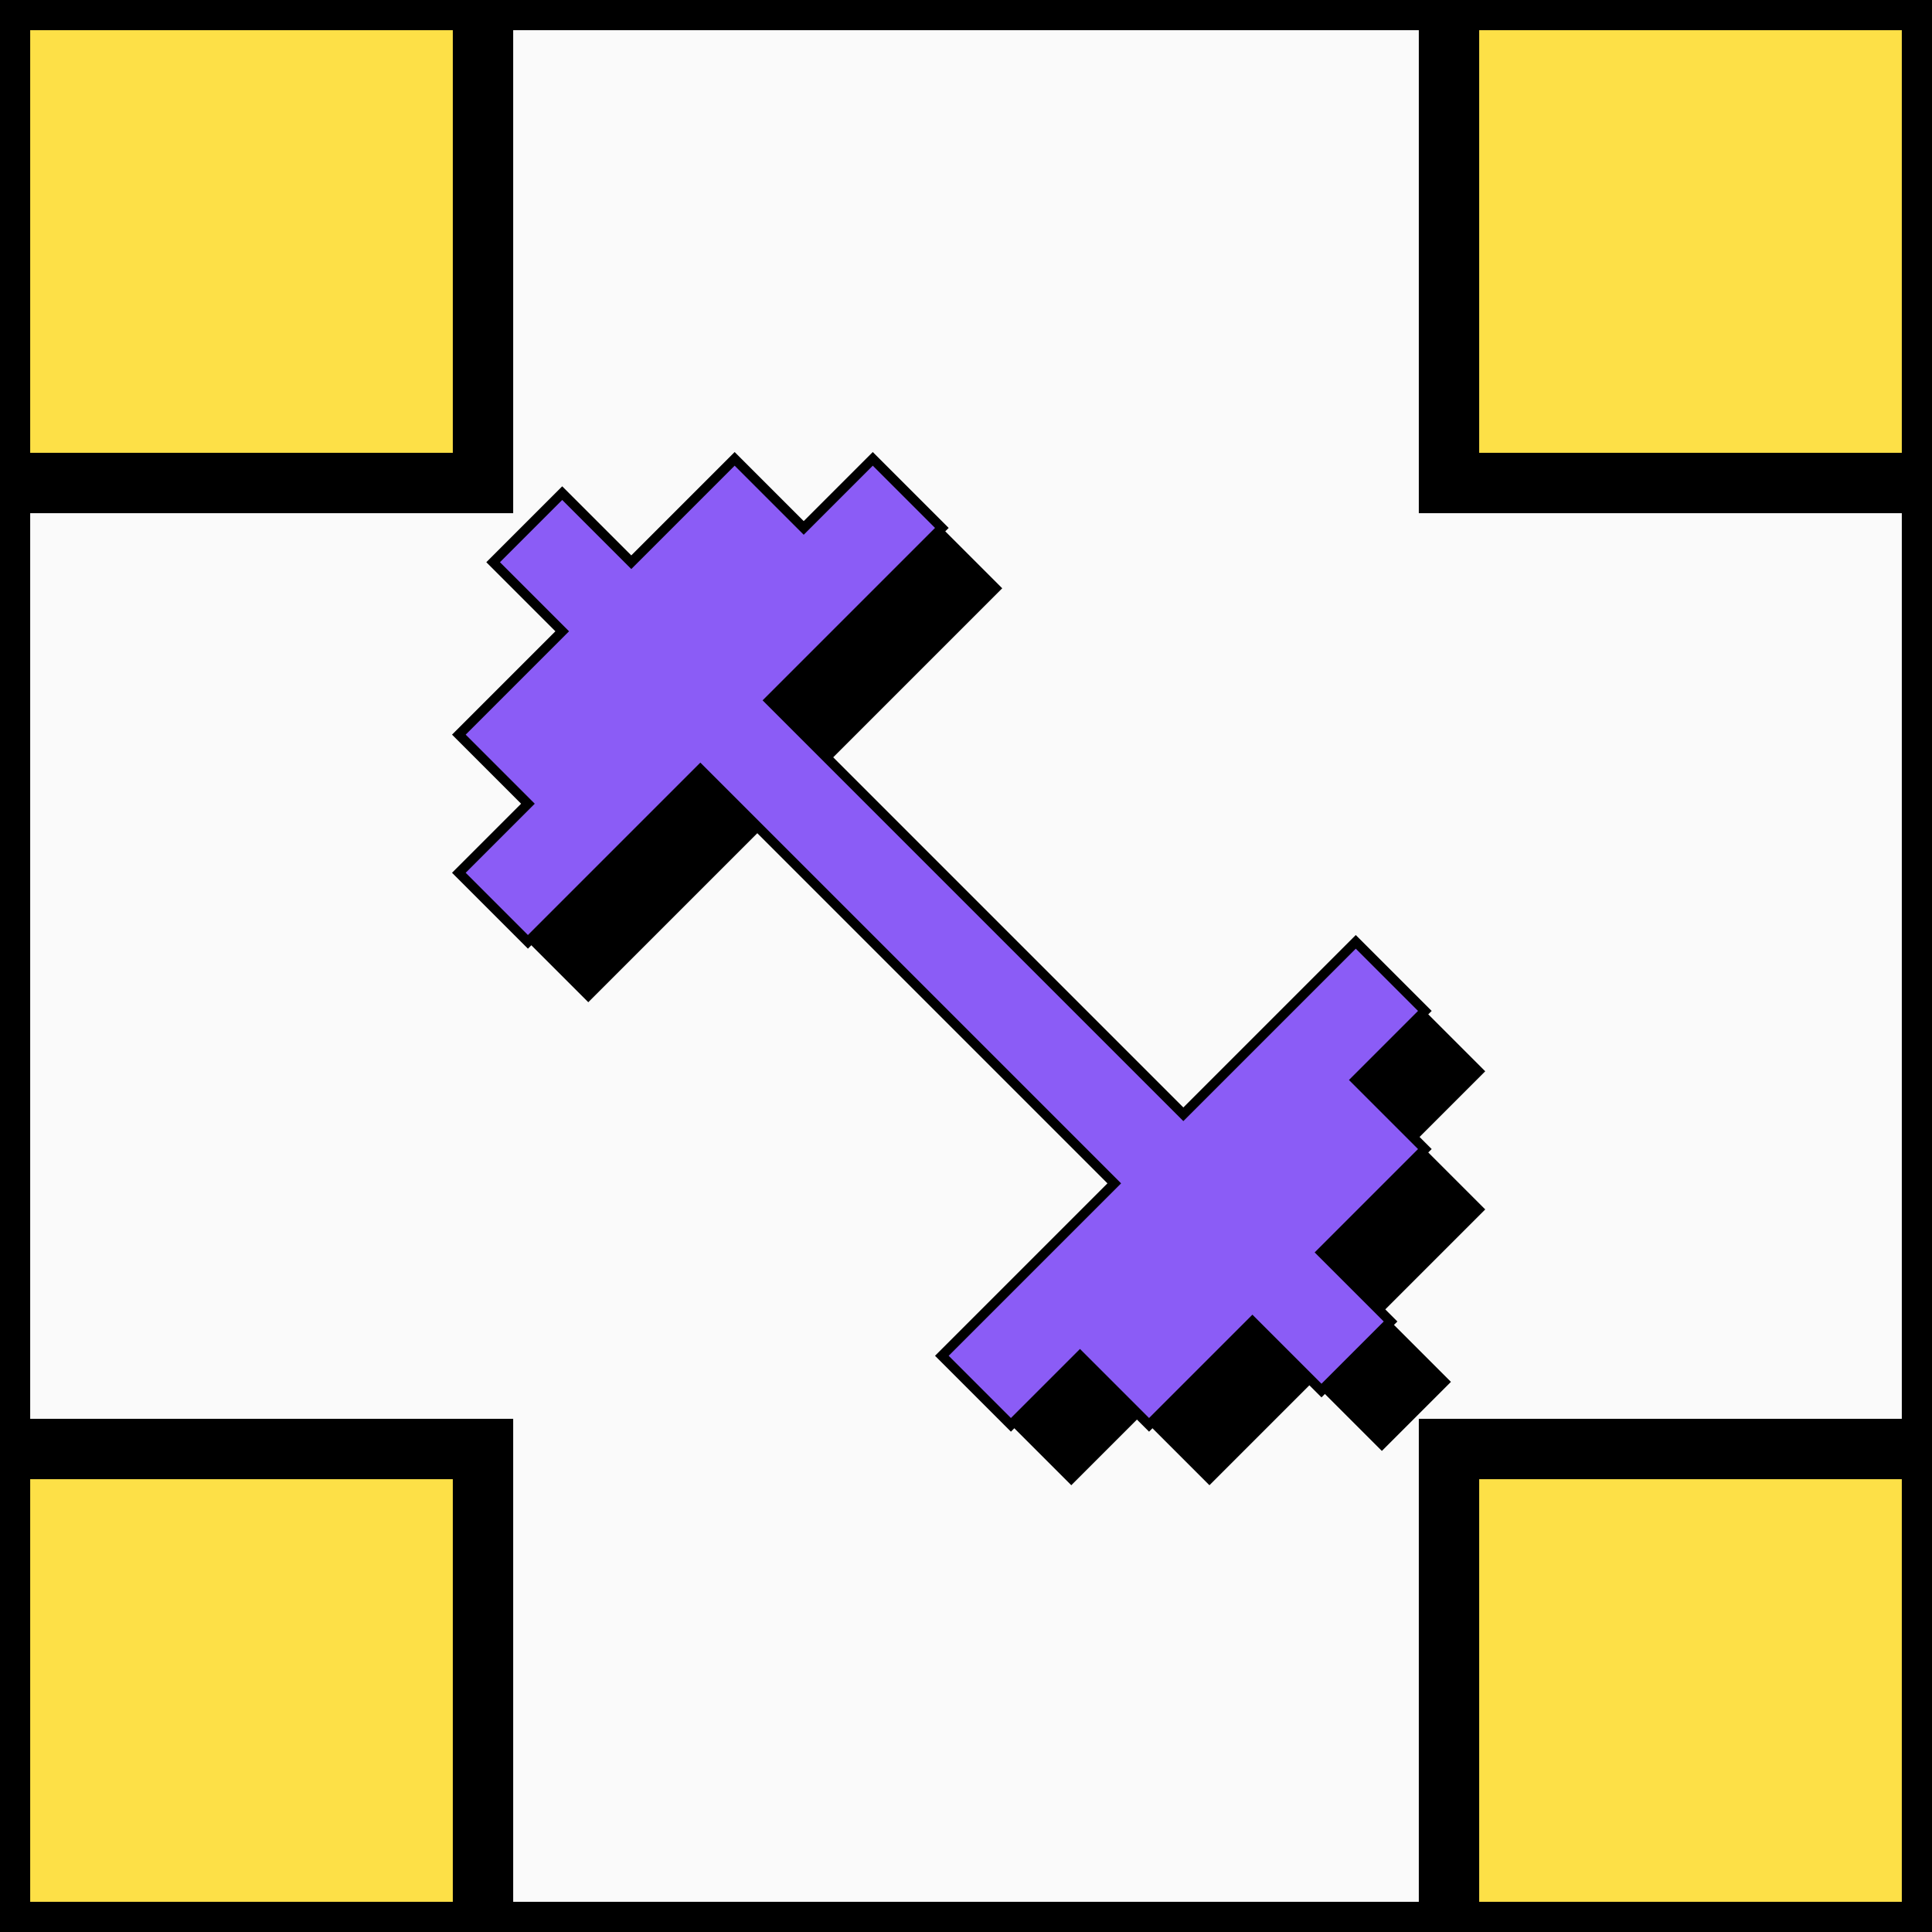
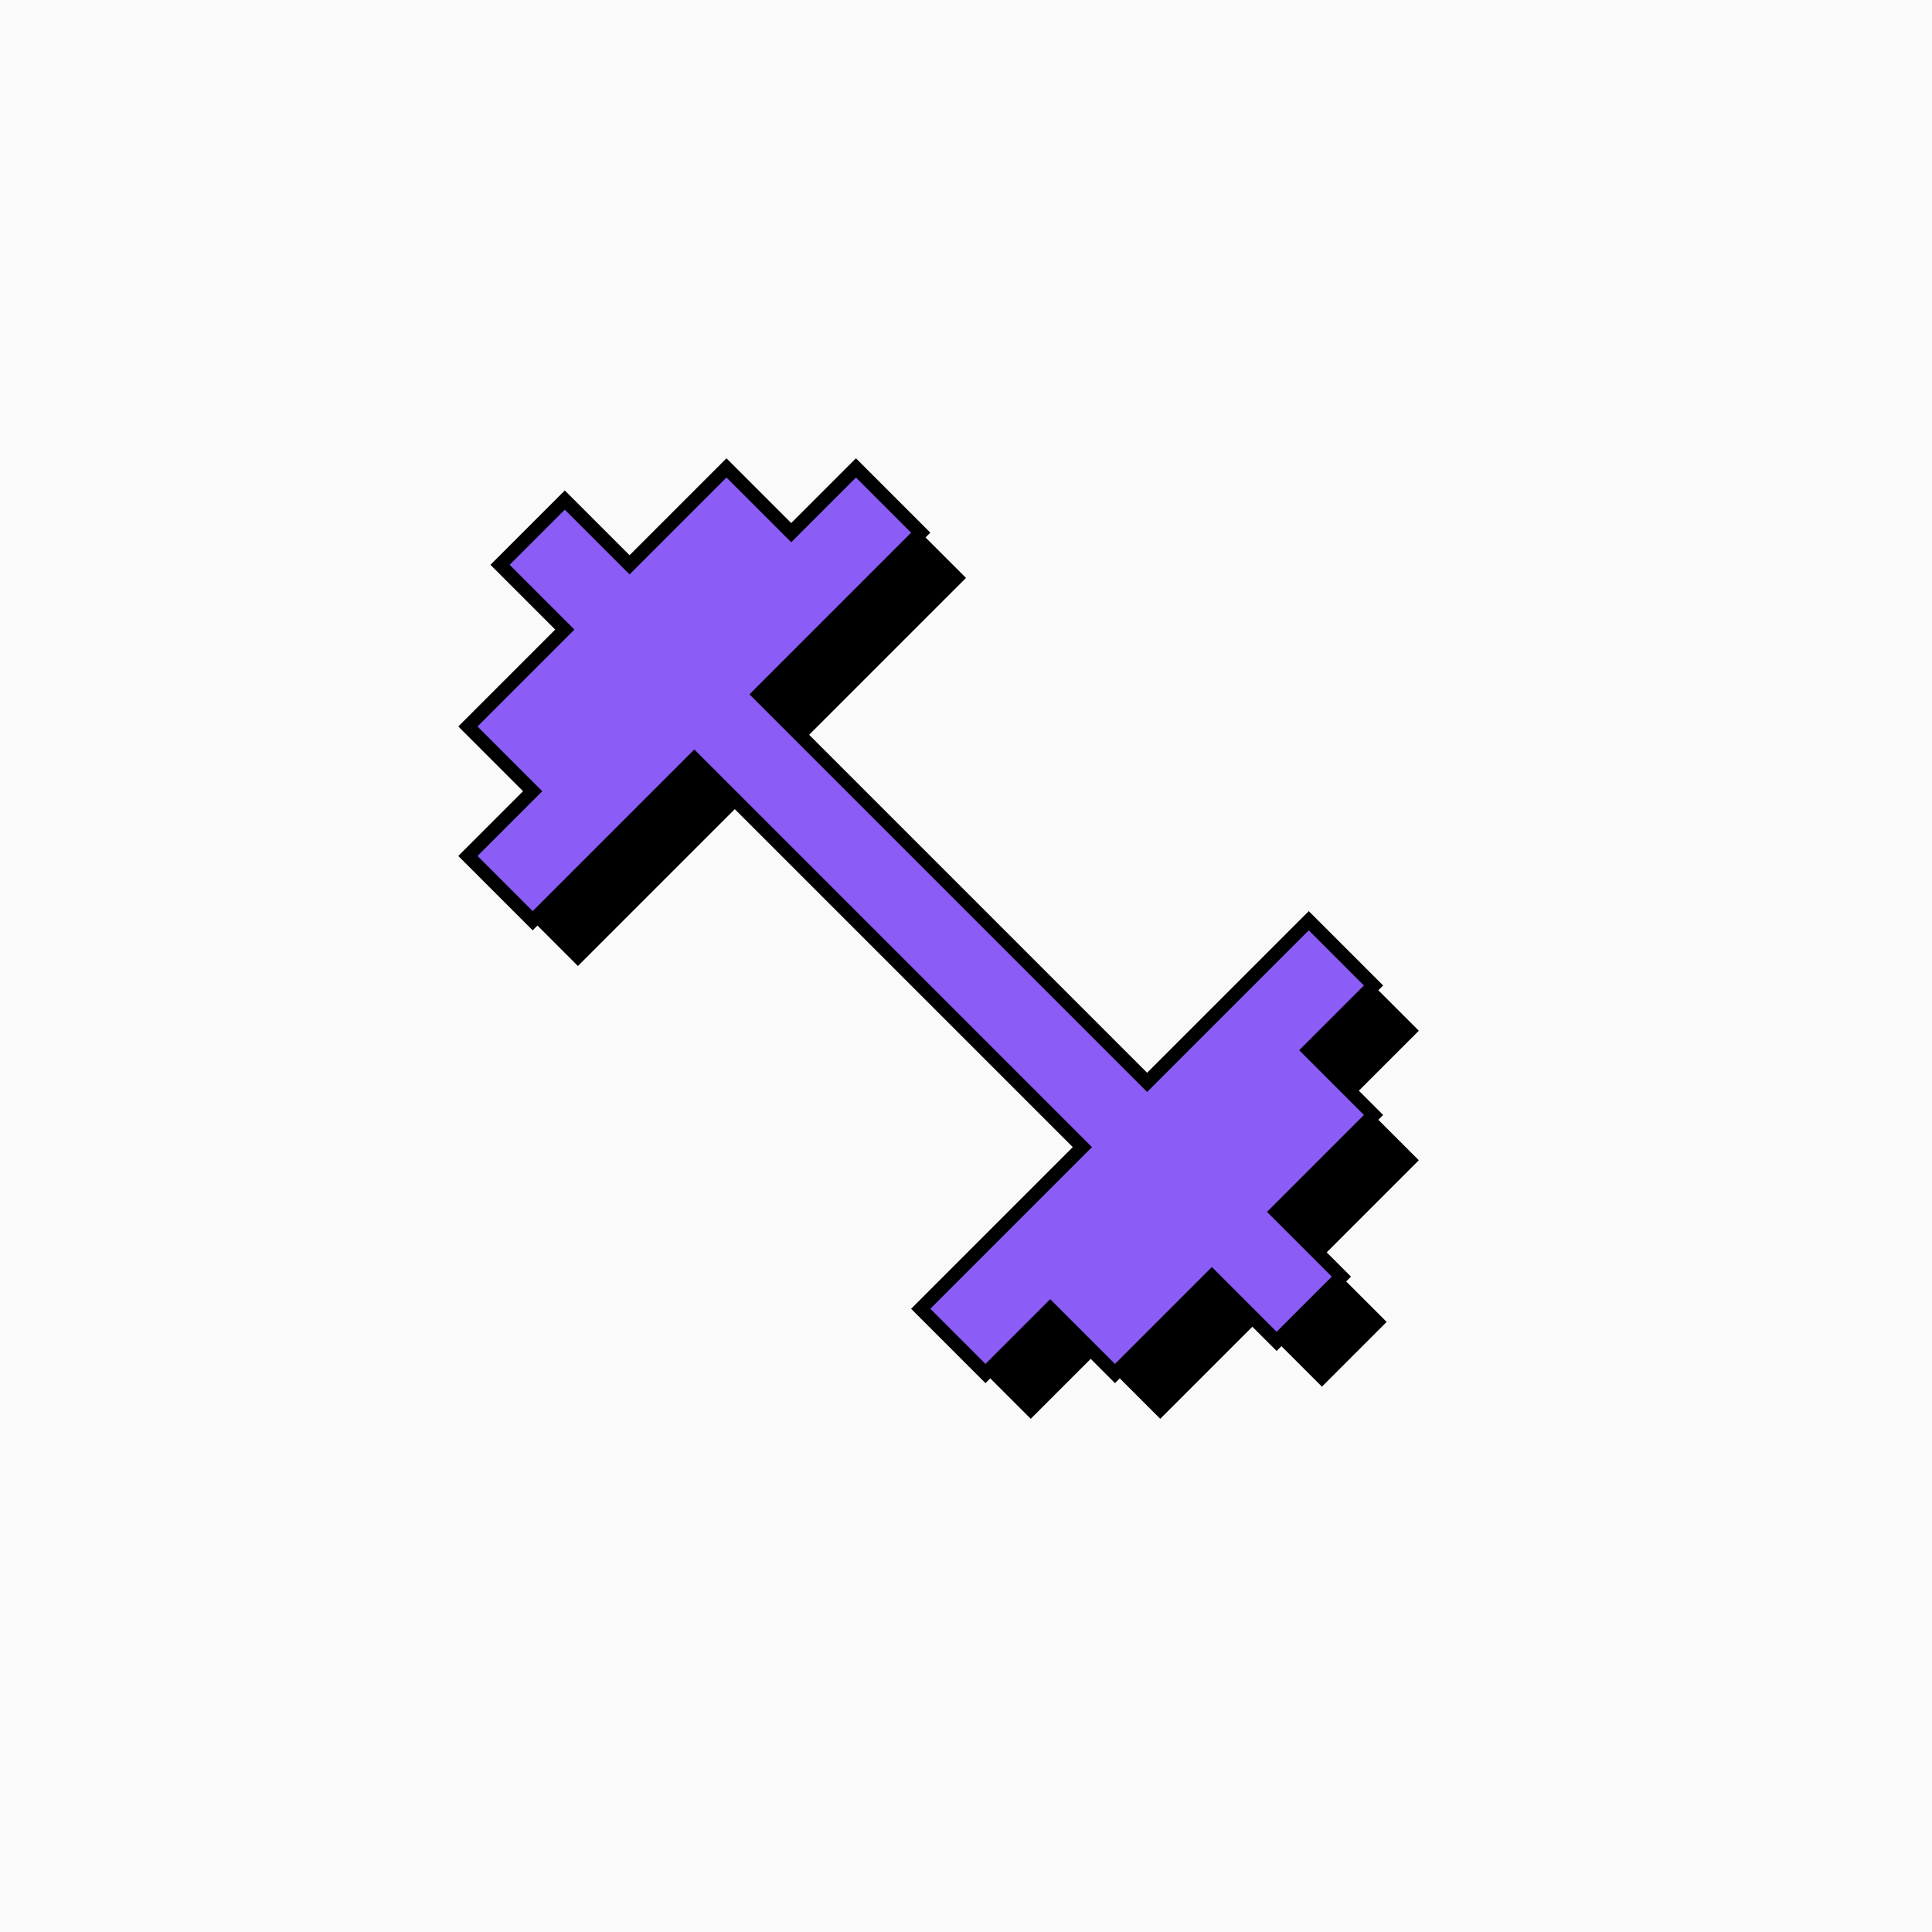
- <svg xmlns="http://www.w3.org/2000/svg" width="32" height="32" viewBox="0 0 32 32">
-   <rect width="32" height="32" fill="#FAFAFA" stroke="#000" stroke-width="1" />
-   <g transform="translate(1, 1)">
-     <g transform="translate(6, 6) scale(0.8, 0.8)">
-       <path d="M20.57,14.86L22,13.43L20.57,12L17,15.57L8.43,7L12,3.43L10.57,2L9.14,3.43L7.71,2L5.57,4.14L4.14,2.71L2.71,4.14L4.14,5.57L2,7.71L3.43,9.14L2,10.57L3.43,12L7,8.43L15.57,17L12,20.57L13.43,22L14.86,20.57L16.29,22L18.43,19.86L19.86,21.29L21.29,19.86L19.86,18.43L22,16.29L20.57,14.86Z" fill="#000" />
+ <svg xmlns="http://www.w3.org/2000/svg" version="1.1" width="512" height="512">
+   <svg id="SvgjsSvg1001" viewBox="0 0 512 512" width="512" height="512">
+     <rect width="512" height="512" fill="#FAFAFA" />
+     <g transform="translate(12, 12)">
+       <g transform="translate(100, 100) scale(12, 12)">
+         <path d="M20.57,14.86L22,13.43L20.57,12L17,15.57L8.43,7L12,3.43L10.57,2L9.14,3.43L7.71,2L5.57,4.14L4.14,2.71L2.71,4.14L4.14,5.57L2,7.71L3.43,9.14L2,10.57L3.43,12L7,8.43L15.57,17L12,20.57L13.43,22L14.86,20.57L16.29,22L18.43,19.86L19.86,21.29L21.29,19.86L19.86,18.43L22,16.29L20.57,14.86Z" fill="#000000" />
+       </g>
    </g>
-   </g>
-   <g transform="translate(6, 6) scale(0.8, 0.8)">
-     <path d="M20.57,14.86L22,13.43L20.57,12L17,15.57L8.43,7L12,3.43L10.57,2L9.14,3.43L7.71,2L5.57,4.14L4.14,2.71L2.71,4.14L4.14,5.57L2,7.71L3.43,9.14L2,10.57L3.43,12L7,8.43L15.57,17L12,20.57L13.43,22L14.86,20.57L16.29,22L18.43,19.86L19.86,21.29L21.29,19.86L19.86,18.43L22,16.29L20.57,14.86Z" fill="#8B5CF6" stroke="#000" stroke-width="0.2" />
-   </g>
-   <rect x="0" y="0" width="8" height="8" fill="#FDE047" stroke="#000" stroke-width="1" />
-   <rect x="24" y="0" width="8" height="8" fill="#FDE047" stroke="#000" stroke-width="1" />
-   <rect x="0" y="24" width="8" height="8" fill="#FDE047" stroke="#000" stroke-width="1" />
-   <rect x="24" y="24" width="8" height="8" fill="#FDE047" stroke="#000" stroke-width="1" />
+     <g transform="translate(100, 100) scale(12, 12)">
+       <path d="M20.57,14.86L22,13.43L20.57,12L17,15.57L8.43,7L12,3.43L10.57,2L9.14,3.43L7.71,2L5.57,4.14L4.14,2.71L2.71,4.14L4.14,5.57L2,7.71L3.43,9.14L2,10.57L3.43,12L7,8.43L15.57,17L12,20.57L13.43,22L14.86,20.57L16.29,22L18.43,19.86L19.86,21.29L21.29,19.86L19.86,18.43L22,16.29L20.57,14.86Z" fill="#8B5CF6" stroke="#000000" stroke-width="0.3" />
+     </g>
+   </svg>
+   <style>@media (prefers-color-scheme: light) { :root { filter: none; } }
+ @media (prefers-color-scheme: dark) { :root { filter: none; } }
+ </style>
</svg>
